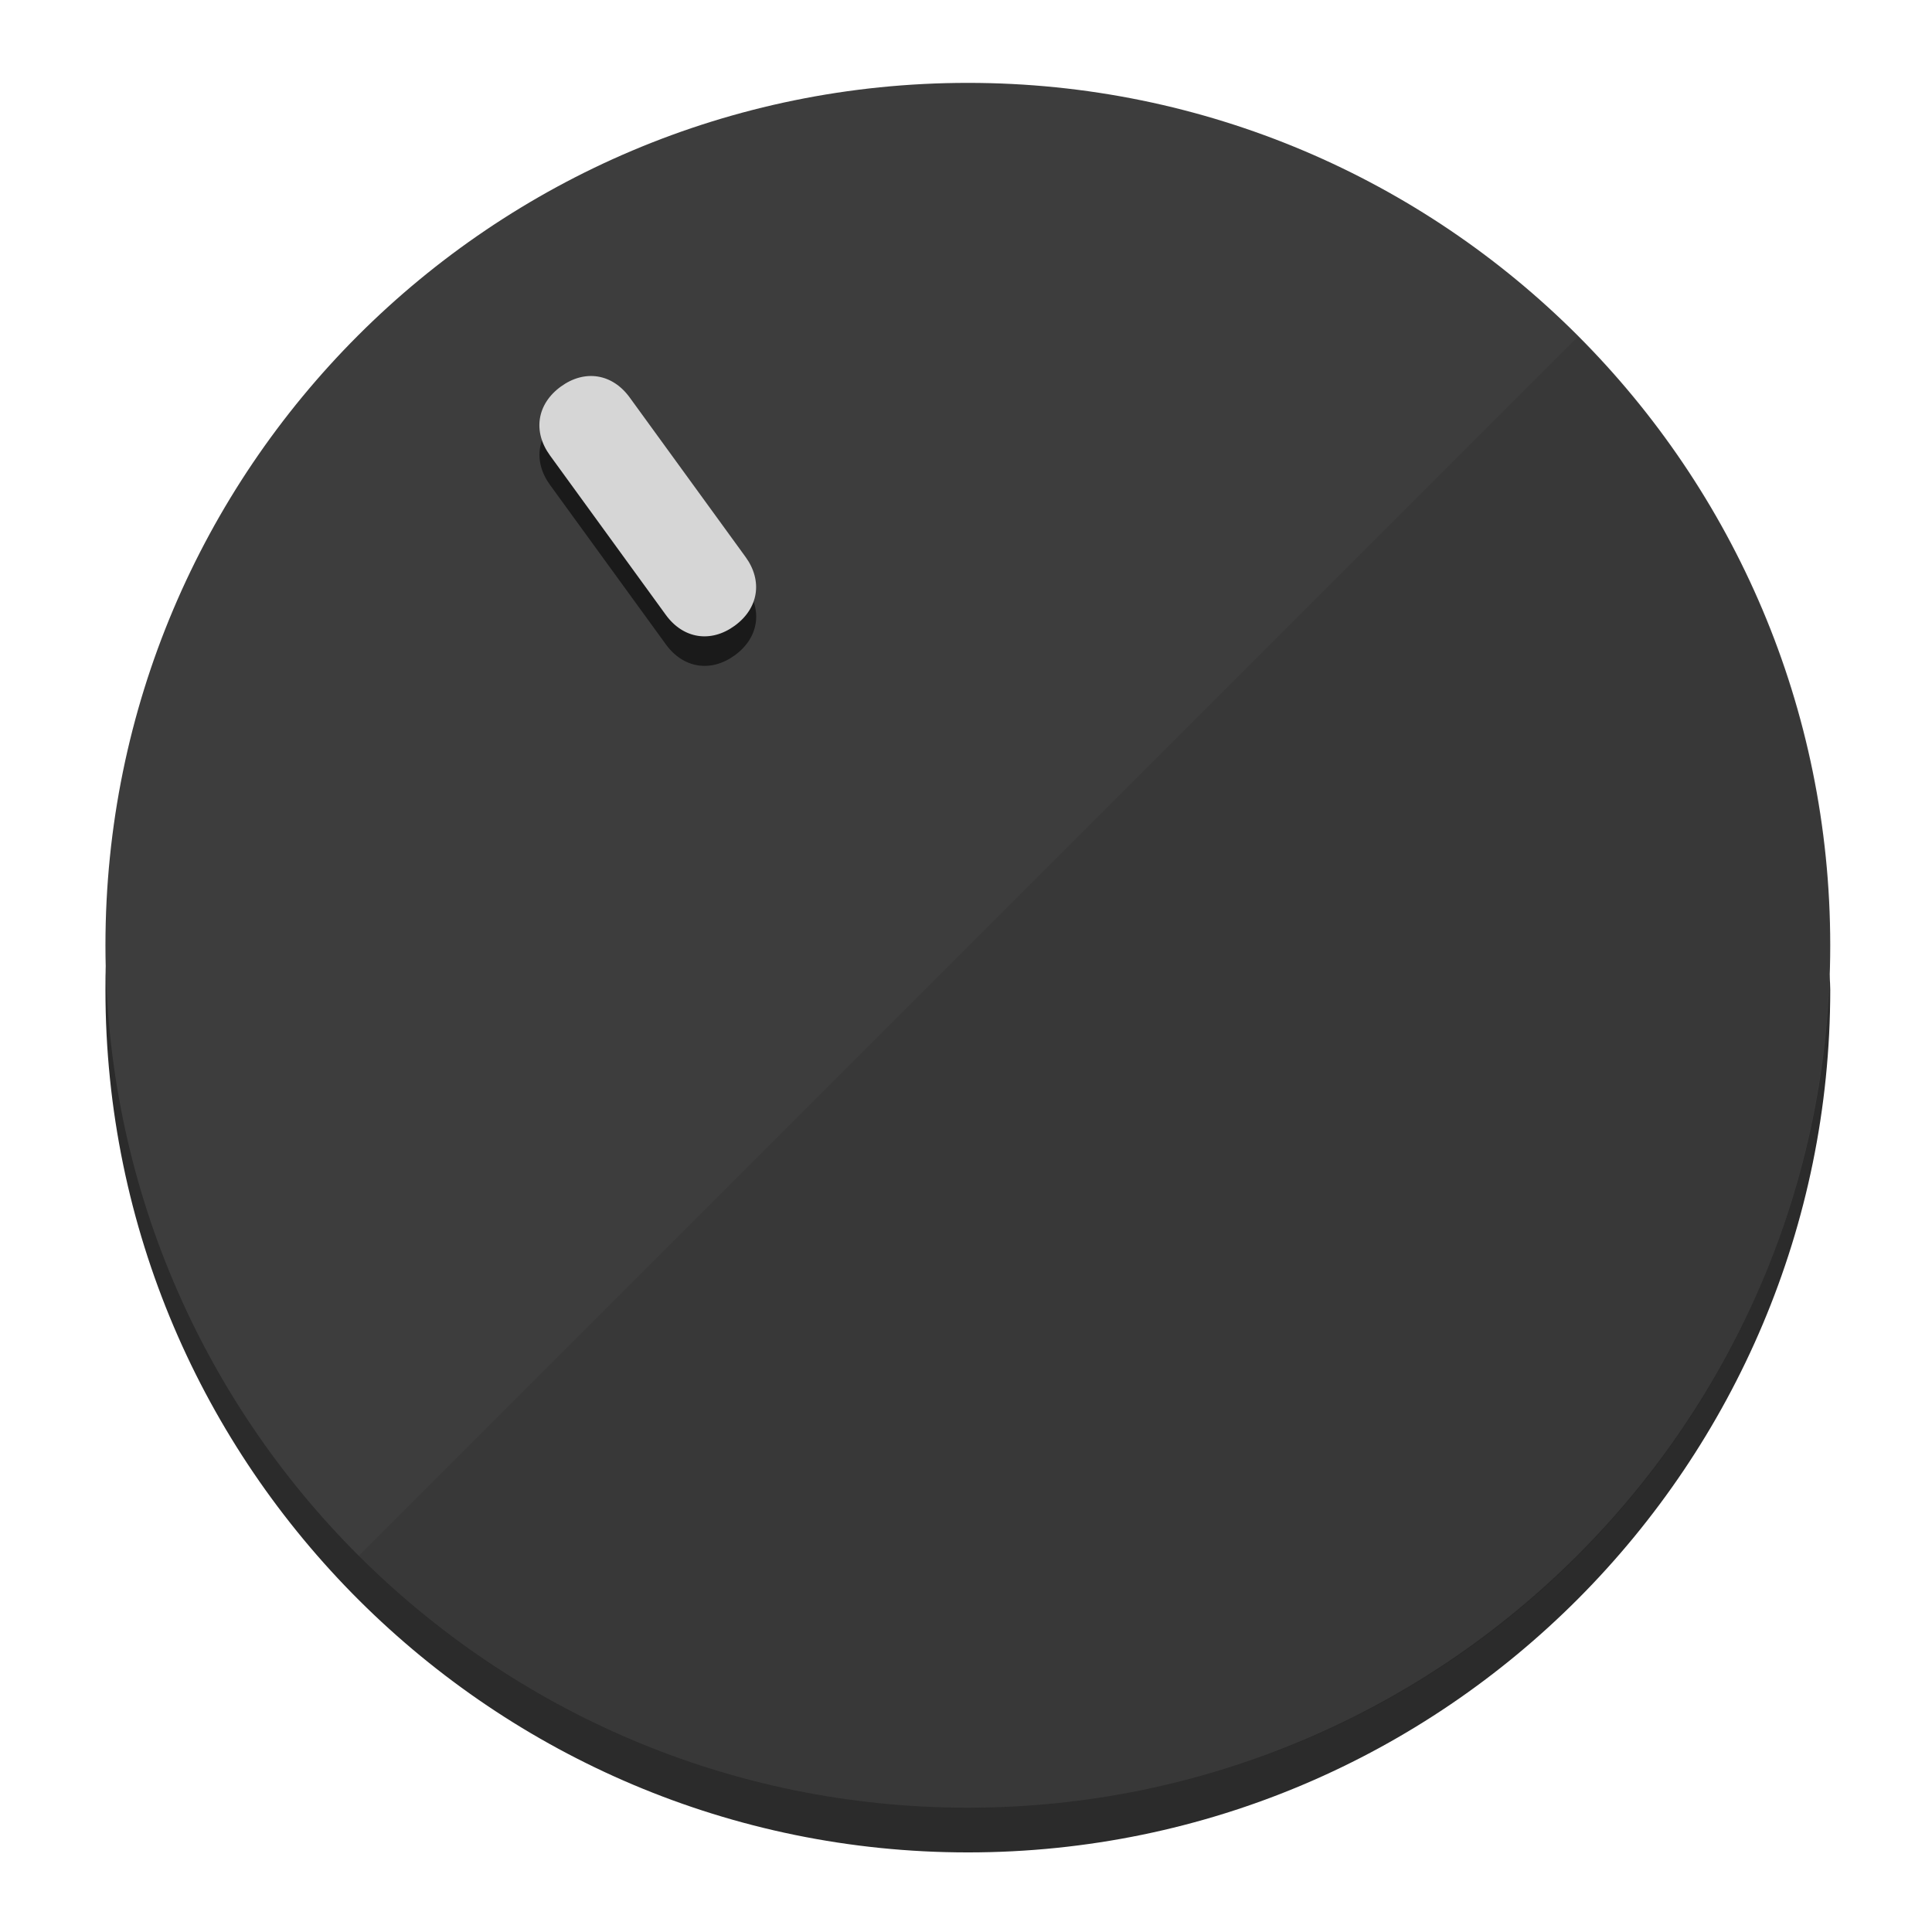
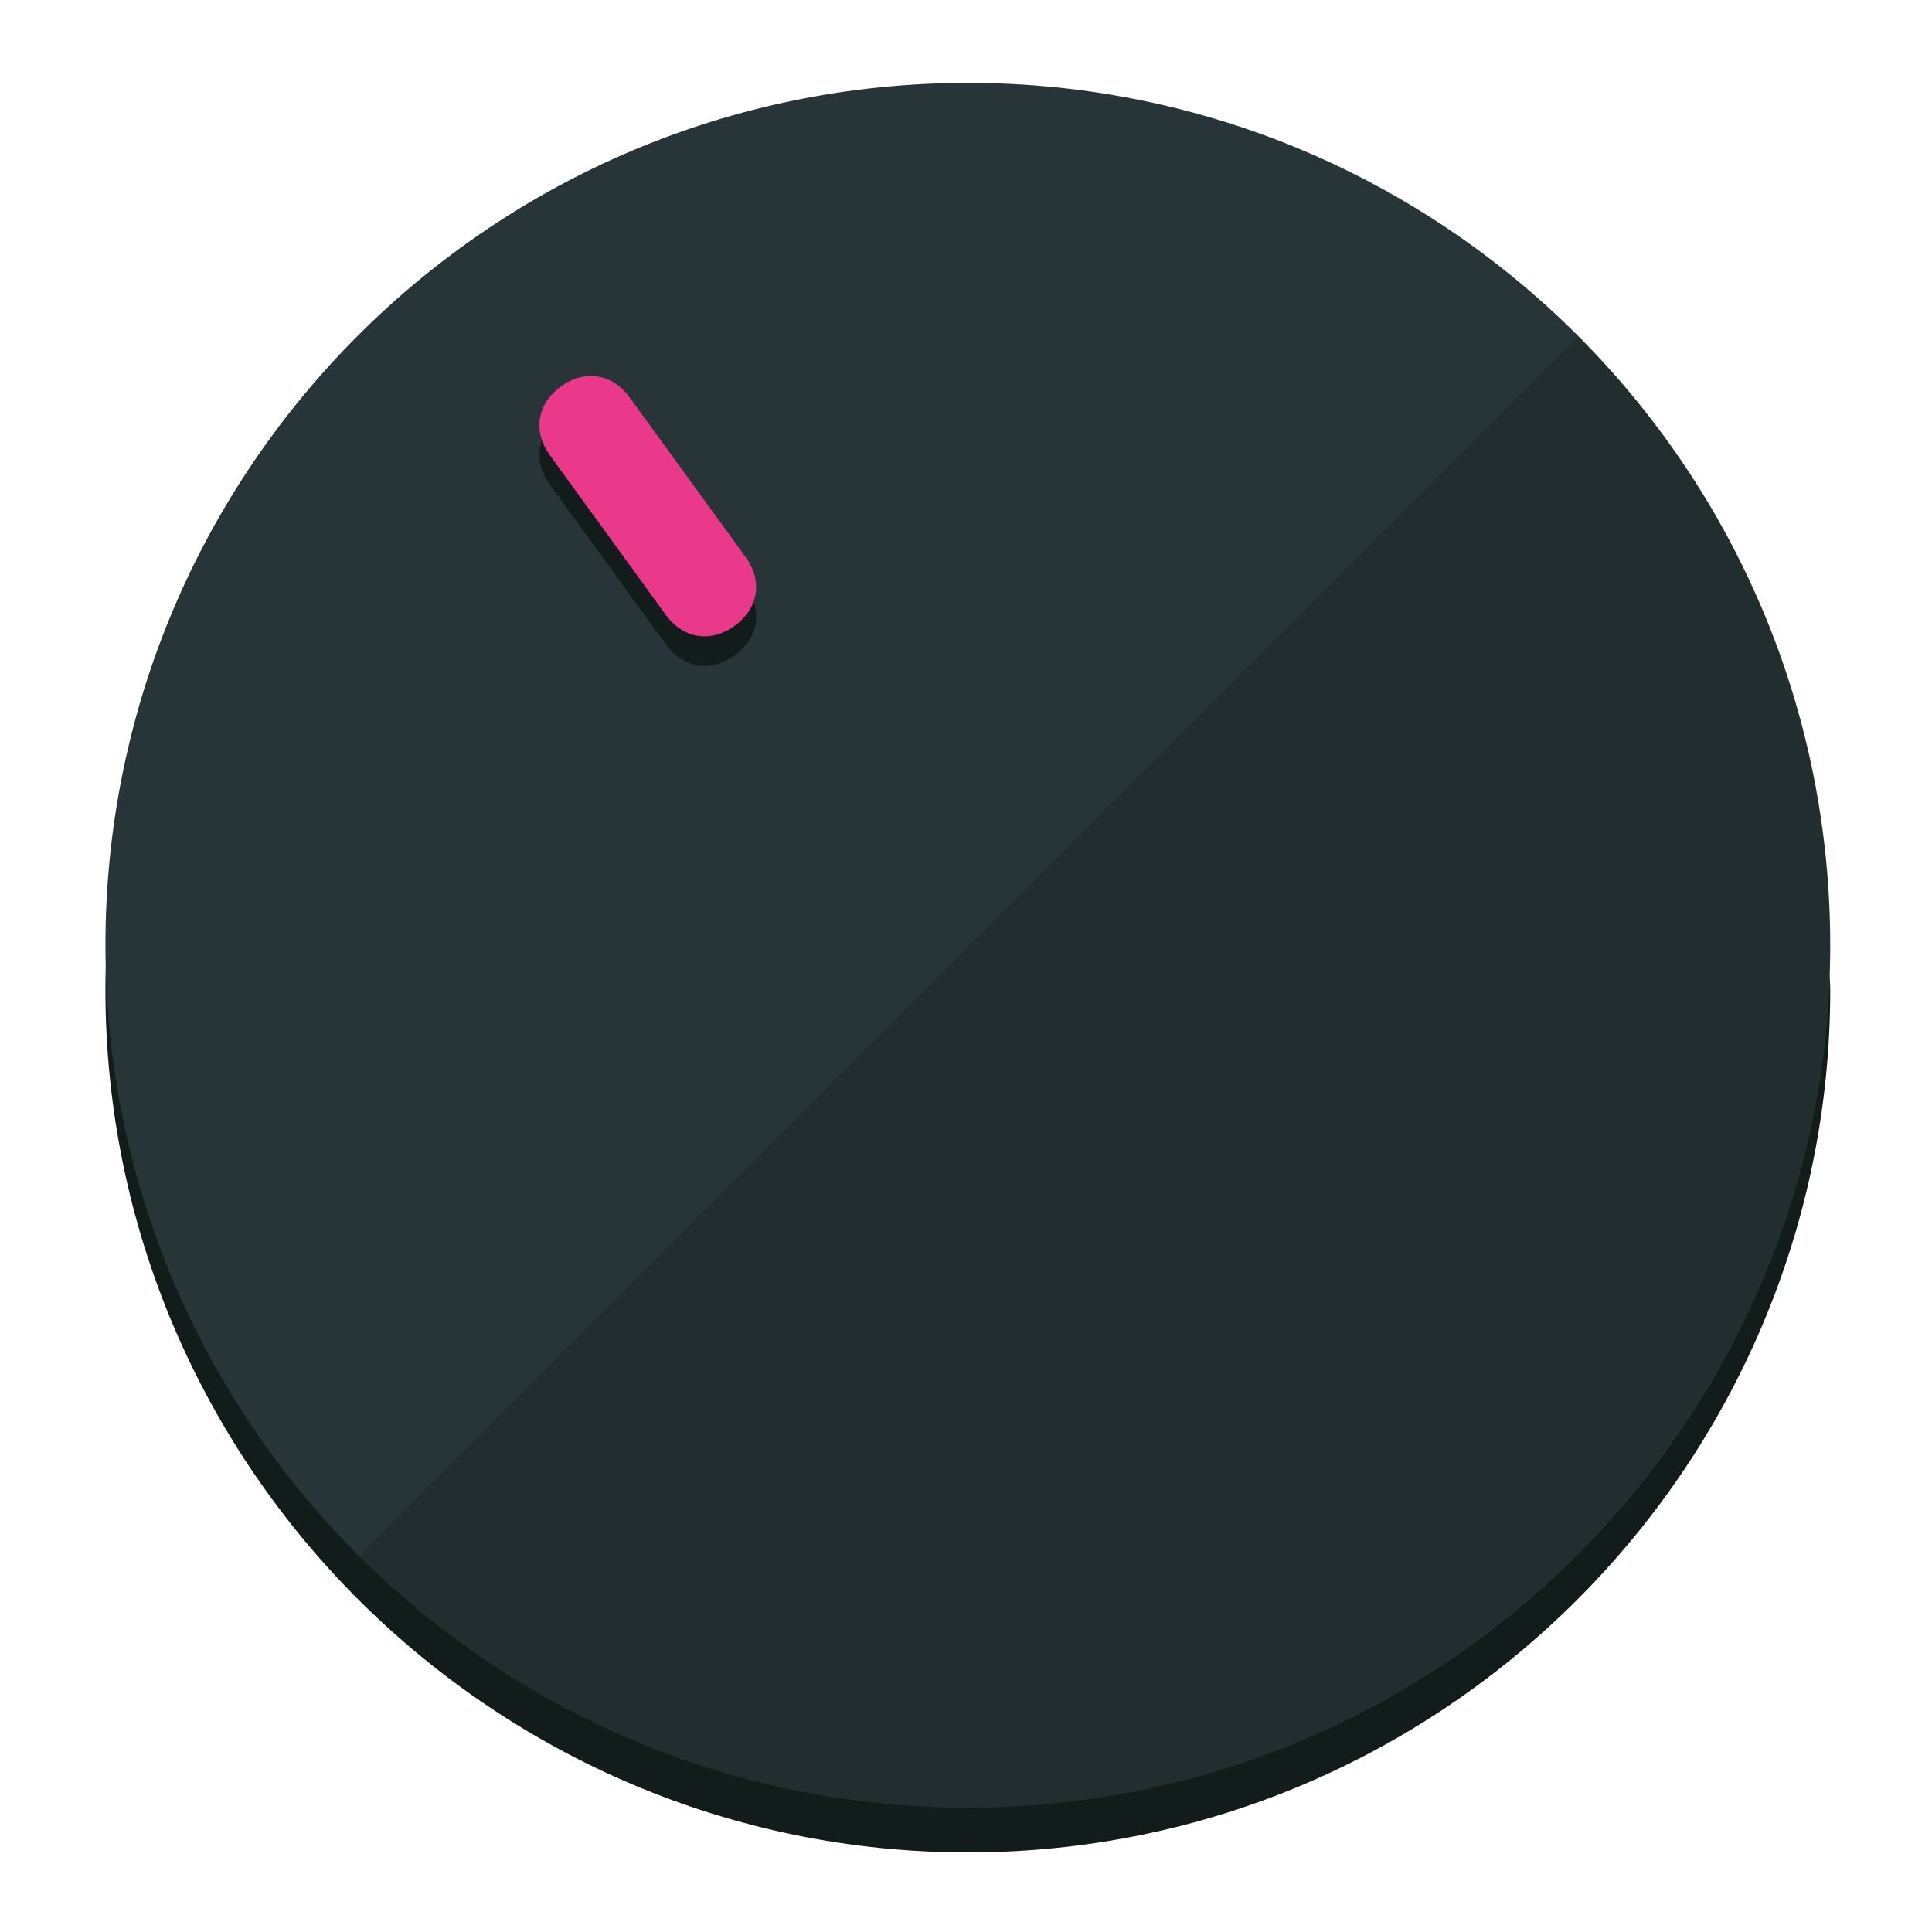
<svg xmlns="http://www.w3.org/2000/svg" height="120px" width="120px" version="1.1" id="Layer_1" viewBox="0 0 496.8 496.8" xml:space="preserve">
  <defs id="defs23" />
  <g id="g3158">
-     <path style="display:inline;fill:#2B2B2B;fill-opacity:1;stroke-width:1.584" d="m 248.875,445.92 c 116.582,0 212.89,-91.238 220.493,-205.286 0,5.069 1.267,8.87 1.267,13.939 0,121.651 -98.842,221.76 -221.76,221.76 -121.651,0 -221.76,-98.842 -221.76,-221.76 0,-5.069 0,-8.87 1.267,-13.939 7.603,114.048 103.91,205.286 220.493,205.286 z" id="path8" />
-     <circle style="display:inline;fill:#3D3D3D;fill-opacity:1;stroke-width:1.584" cx="248.875" cy="243.071" r="221.76" id="circle12" />
-     <path style="display:inline;fill:#1A1A1A;fill-opacity:0.154;stroke-width:1.587" d="m 405.744,86.606 c 86.308,86.308 86.308,227.193 0,313.5 -86.308,86.308 -227.193,86.308 -313.5,0" id="path14" />
+     <path style="display:inline;fill:#121c1b;fill-opacity:1;stroke-width:1.584" d="m 248.875,445.92 c 116.582,0 212.89,-91.238 220.493,-205.286 0,5.069 1.267,8.87 1.267,13.939 0,121.651 -98.842,221.76 -221.76,221.76 -121.651,0 -221.76,-98.842 -221.76,-221.76 0,-5.069 0,-8.87 1.267,-13.939 7.603,114.048 103.91,205.286 220.493,205.286 z" id="path8" />
+     <circle style="display:inline;fill:#283538;fill-opacity:1;stroke-width:1.584" cx="248.875" cy="243.071" r="221.76" id="circle12" />
+     <path style="display:inline;fill:#000000;fill-opacity:0.154;stroke-width:1.587" d="m 405.744,86.606 c 86.308,86.308 86.308,227.193 0,313.5 -86.308,86.308 -227.193,86.308 -313.5,0" id="path14" />
  </g>
  <g id="g3198">
    <circle style="display:none;fill:#000000;fill-opacity:0;stroke-width:1.584" cx="57.84" cy="343.108" r="221.76" id="circle12-3" transform="rotate(-36)" />
-     <path style="display:inline;fill:#1A1A1A;fill-opacity:1;stroke-width:1.584" d="m 191.735,150.81 c 4.469,6.151 3.348,13.231 -2.803,17.7 v 0 c -6.151,4.469 -13.231,3.348 -17.7,-2.803 L 141.437,124.699 c -4.469,-6.151 -3.348,-13.231 2.803,-17.7 v 0 c 6.151,-4.469 13.231,-3.348 17.7,2.803 z" id="path3789" />
-     <path style="display:inline;fill:#D6D6D6;stroke-width:1.584" d="m 191.713,143.214 c 4.469,6.151 3.348,13.231 -2.803,17.7 v 0 c -6.151,4.469 -13.231,3.348 -17.7,-2.803 L 141.416,117.103 c -4.469,-6.151 -3.348,-13.231 2.803,-17.7 v 0 c 6.151,-4.469 13.231,-3.348 17.7,2.803 z" id="path915" />
+     <path style="display:inline;fill:#121c1b;fill-opacity:1;stroke-width:1.584" d="m 191.735,150.81 c 4.469,6.151 3.348,13.231 -2.803,17.7 v 0 c -6.151,4.469 -13.231,3.348 -17.7,-2.803 L 141.437,124.699 c -4.469,-6.151 -3.348,-13.231 2.803,-17.7 v 0 c 6.151,-4.469 13.231,-3.348 17.7,2.803 z" id="path3789" />
+     <path style="display:inline;fill:#ea398a;stroke-width:1.584" d="m 191.713,143.214 c 4.469,6.151 3.348,13.231 -2.803,17.7 v 0 c -6.151,4.469 -13.231,3.348 -17.7,-2.803 L 141.416,117.103 c -4.469,-6.151 -3.348,-13.231 2.803,-17.7 v 0 c 6.151,-4.469 13.231,-3.348 17.7,2.803 z" id="path915" />
  </g>
</svg>
